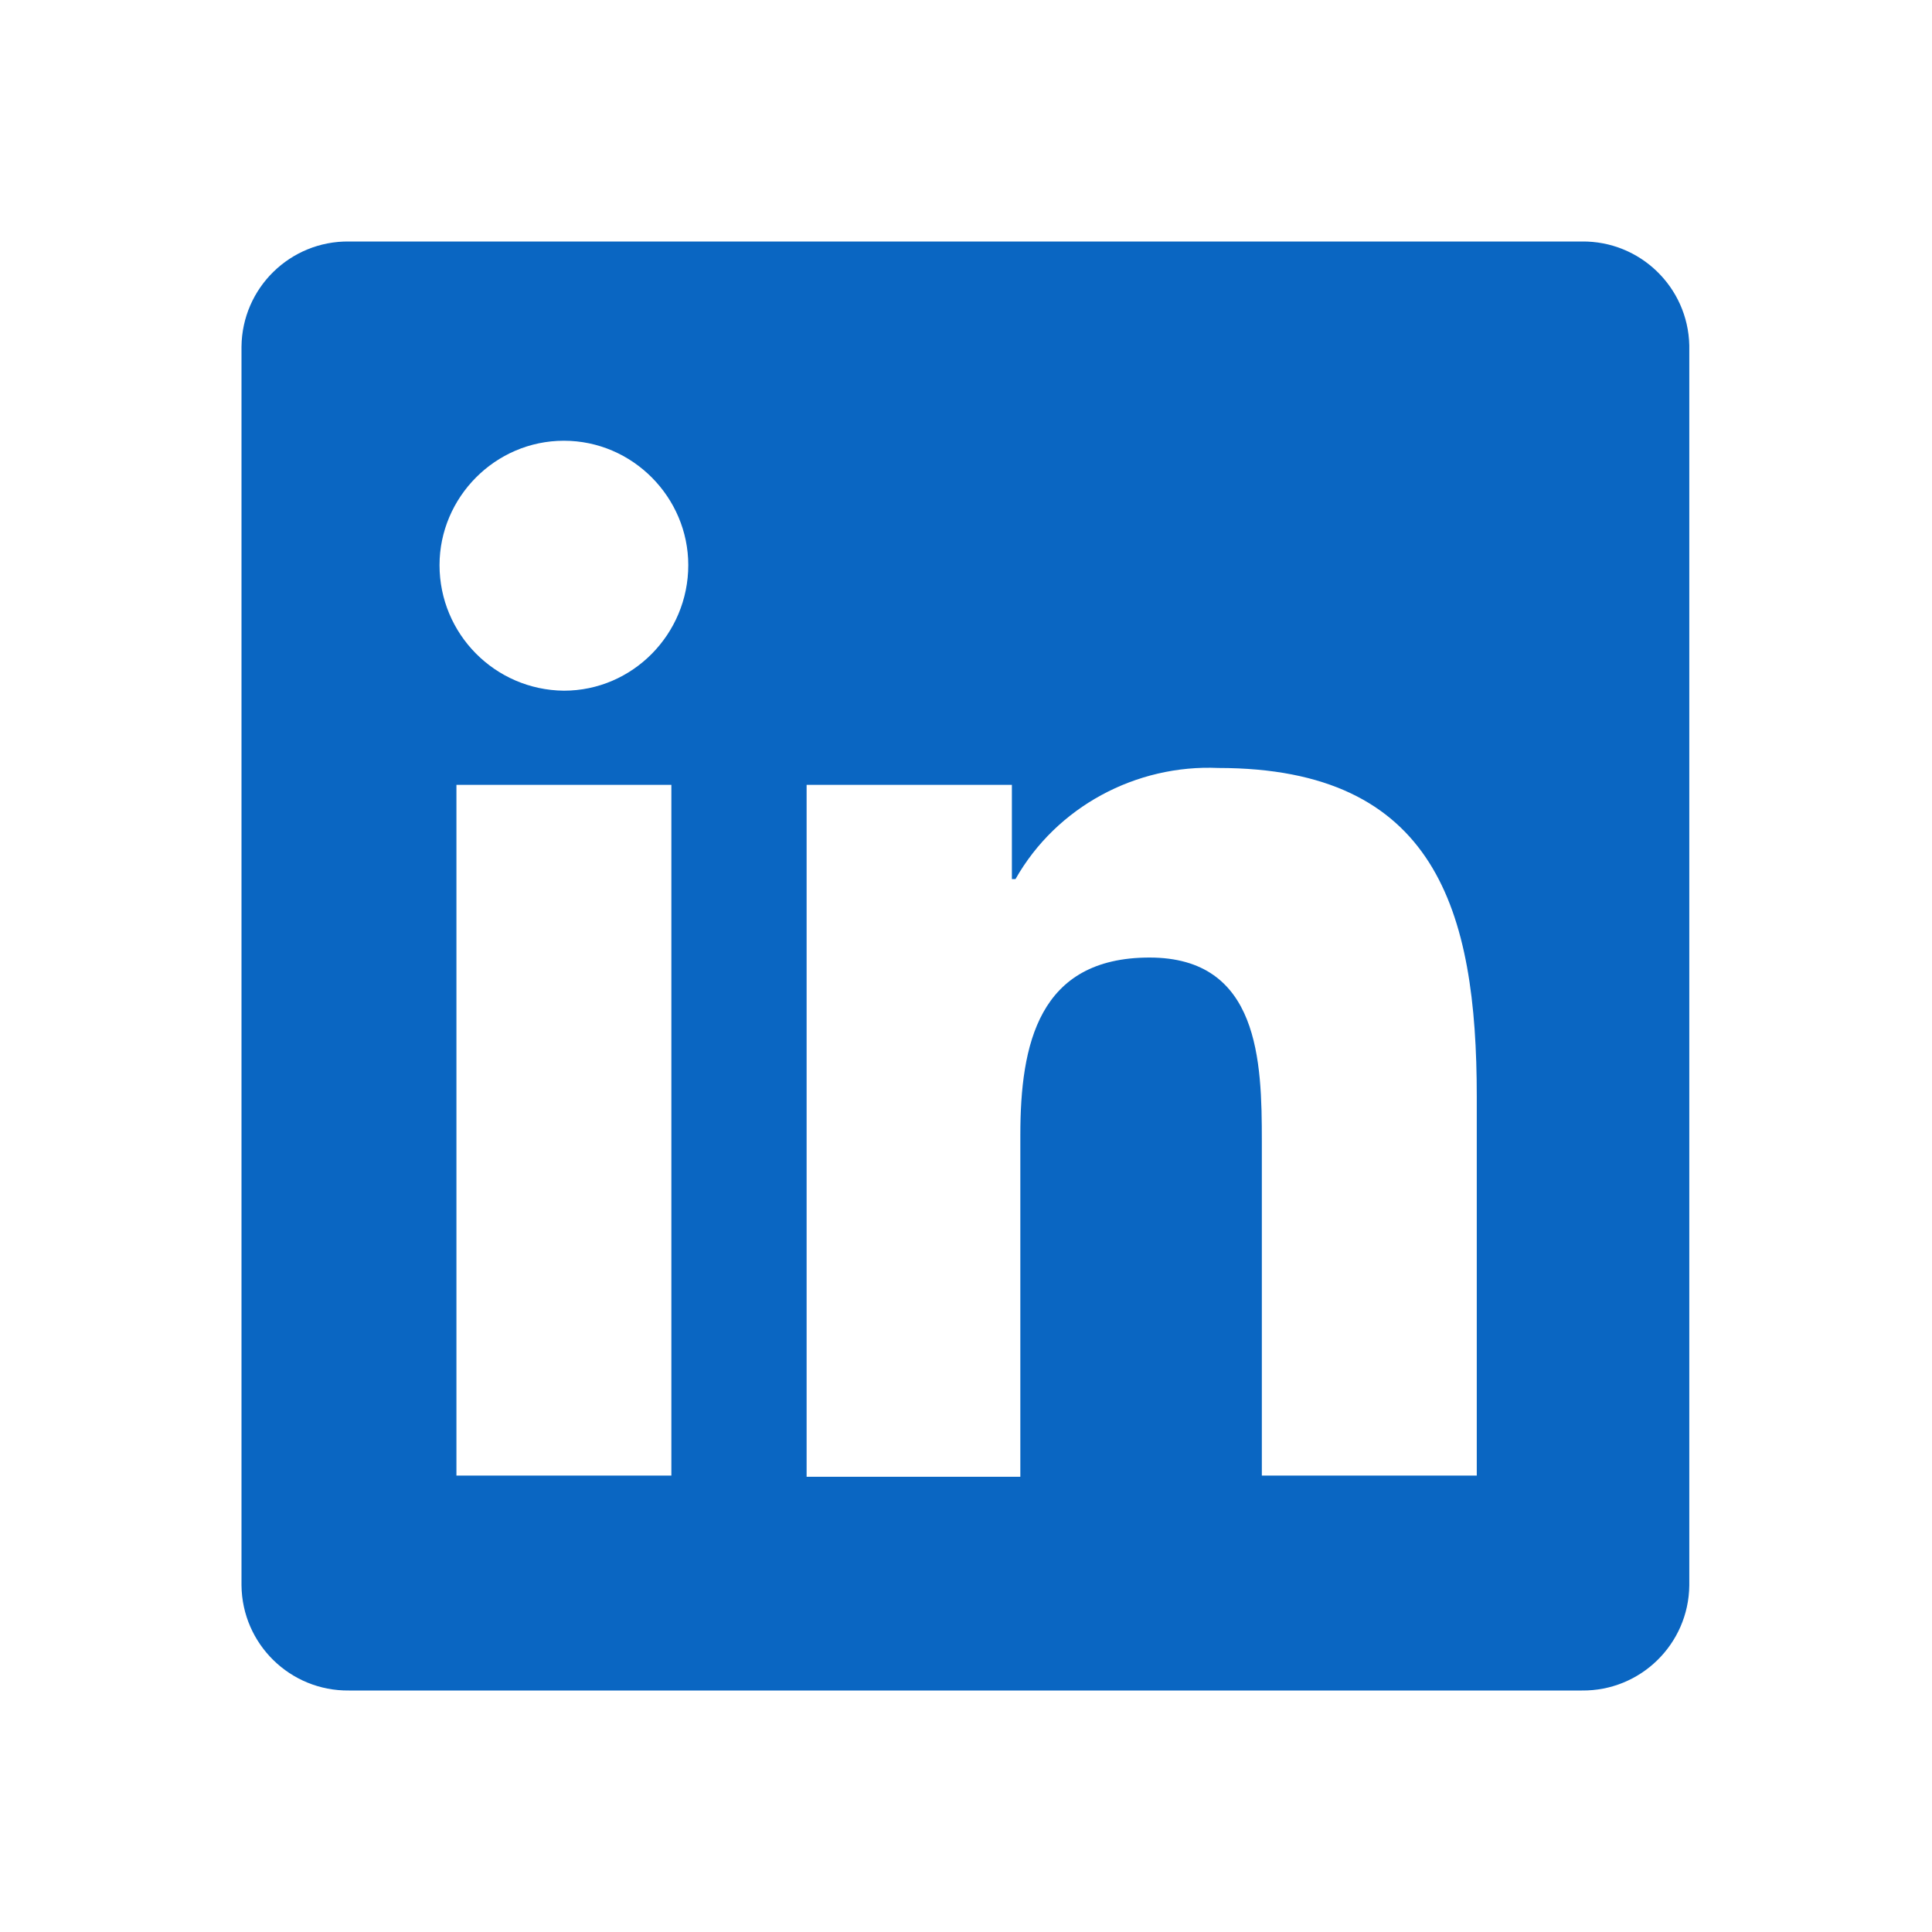
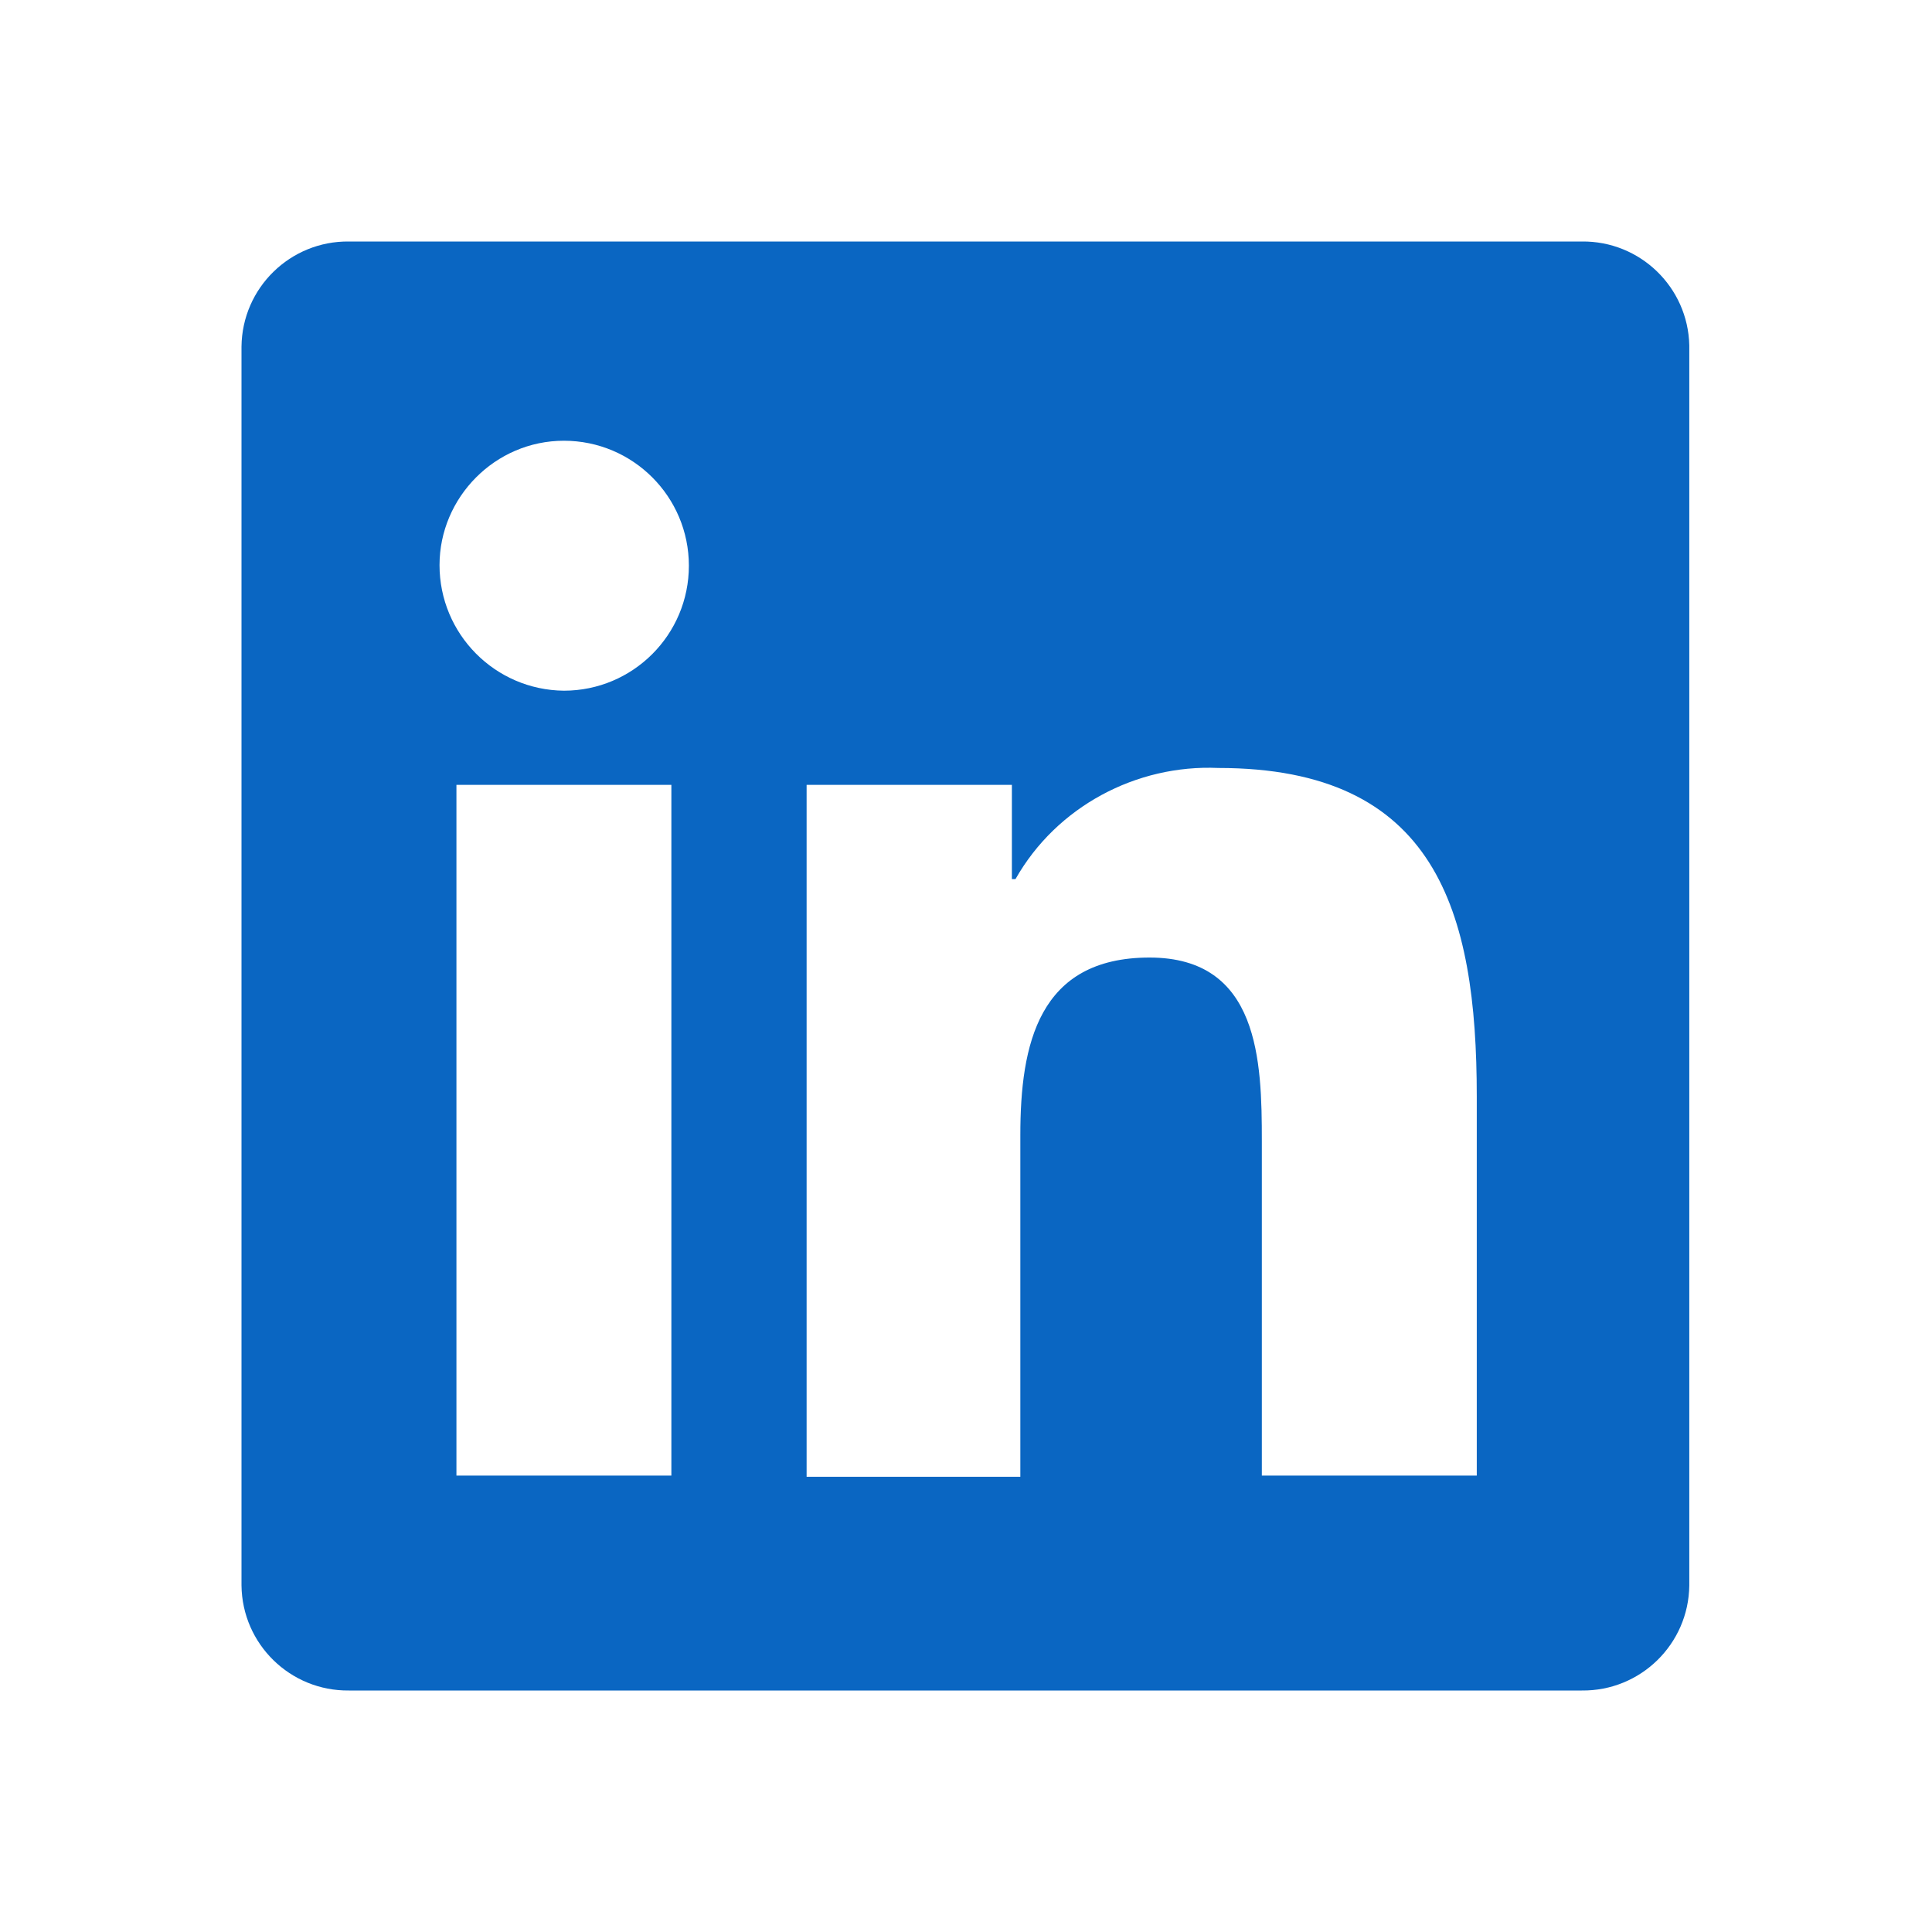
<svg xmlns="http://www.w3.org/2000/svg" fill="none" viewBox="0 0 16 16">
-   <path fill="#0A66C2" d="M12.22 12.22h-1.77V9.45c0-.66-.02-1.52-.93-1.52-.92 0-1.07.72-1.07 1.47v2.83H6.68V6.5h1.7v.78h.03c.34-.6 1-.95 1.68-.92 1.8 0 2.14 1.18 2.14 2.72v3.14zm-7.55-6.5a1.04 1.04 0 0 1-1.03-1.04c0-.56.46-1.03 1.03-1.03.57 0 1.03.47 1.03 1.03 0 .57-.46 1.04-1.03 1.04zm.89 6.5H3.78V6.5h1.78v5.73zM13.1 2H2.89a.88.88 0 0 0-.89.87v10.26a.88.88 0 0 0 .89.87H13.1a.88.88 0 0 0 .89-.87V2.86a.88.88 0 0 0-.89-.86z" />
+   <path fill="#0A66C2" d="M12.22 12.22h-1.77V9.45c0-.66-.02-1.52-.93-1.52-.92 0-1.07.72-1.07 1.47v2.83H6.68V6.5h1.7v.78h.03c.34-.6 1-.95 1.68-.92 1.8 0 2.14 1.18 2.14 2.72v3.14zm-7.55-6.5a1.04 1.04 0 0 1-1.03-1.04c0-.56.46-1.03 1.03-1.03a1.035 1.035 0 0 1 0 2.07zm.89 6.5H3.78V6.5h1.78v5.73zM13.1 2H2.89a.88.88 0 0 0-.89.87v10.26a.88.88 0 0 0 .89.87H13.1a.88.88 0 0 0 .89-.87V2.86A.88.88 0 0 0 13.1 2z" />
</svg>
